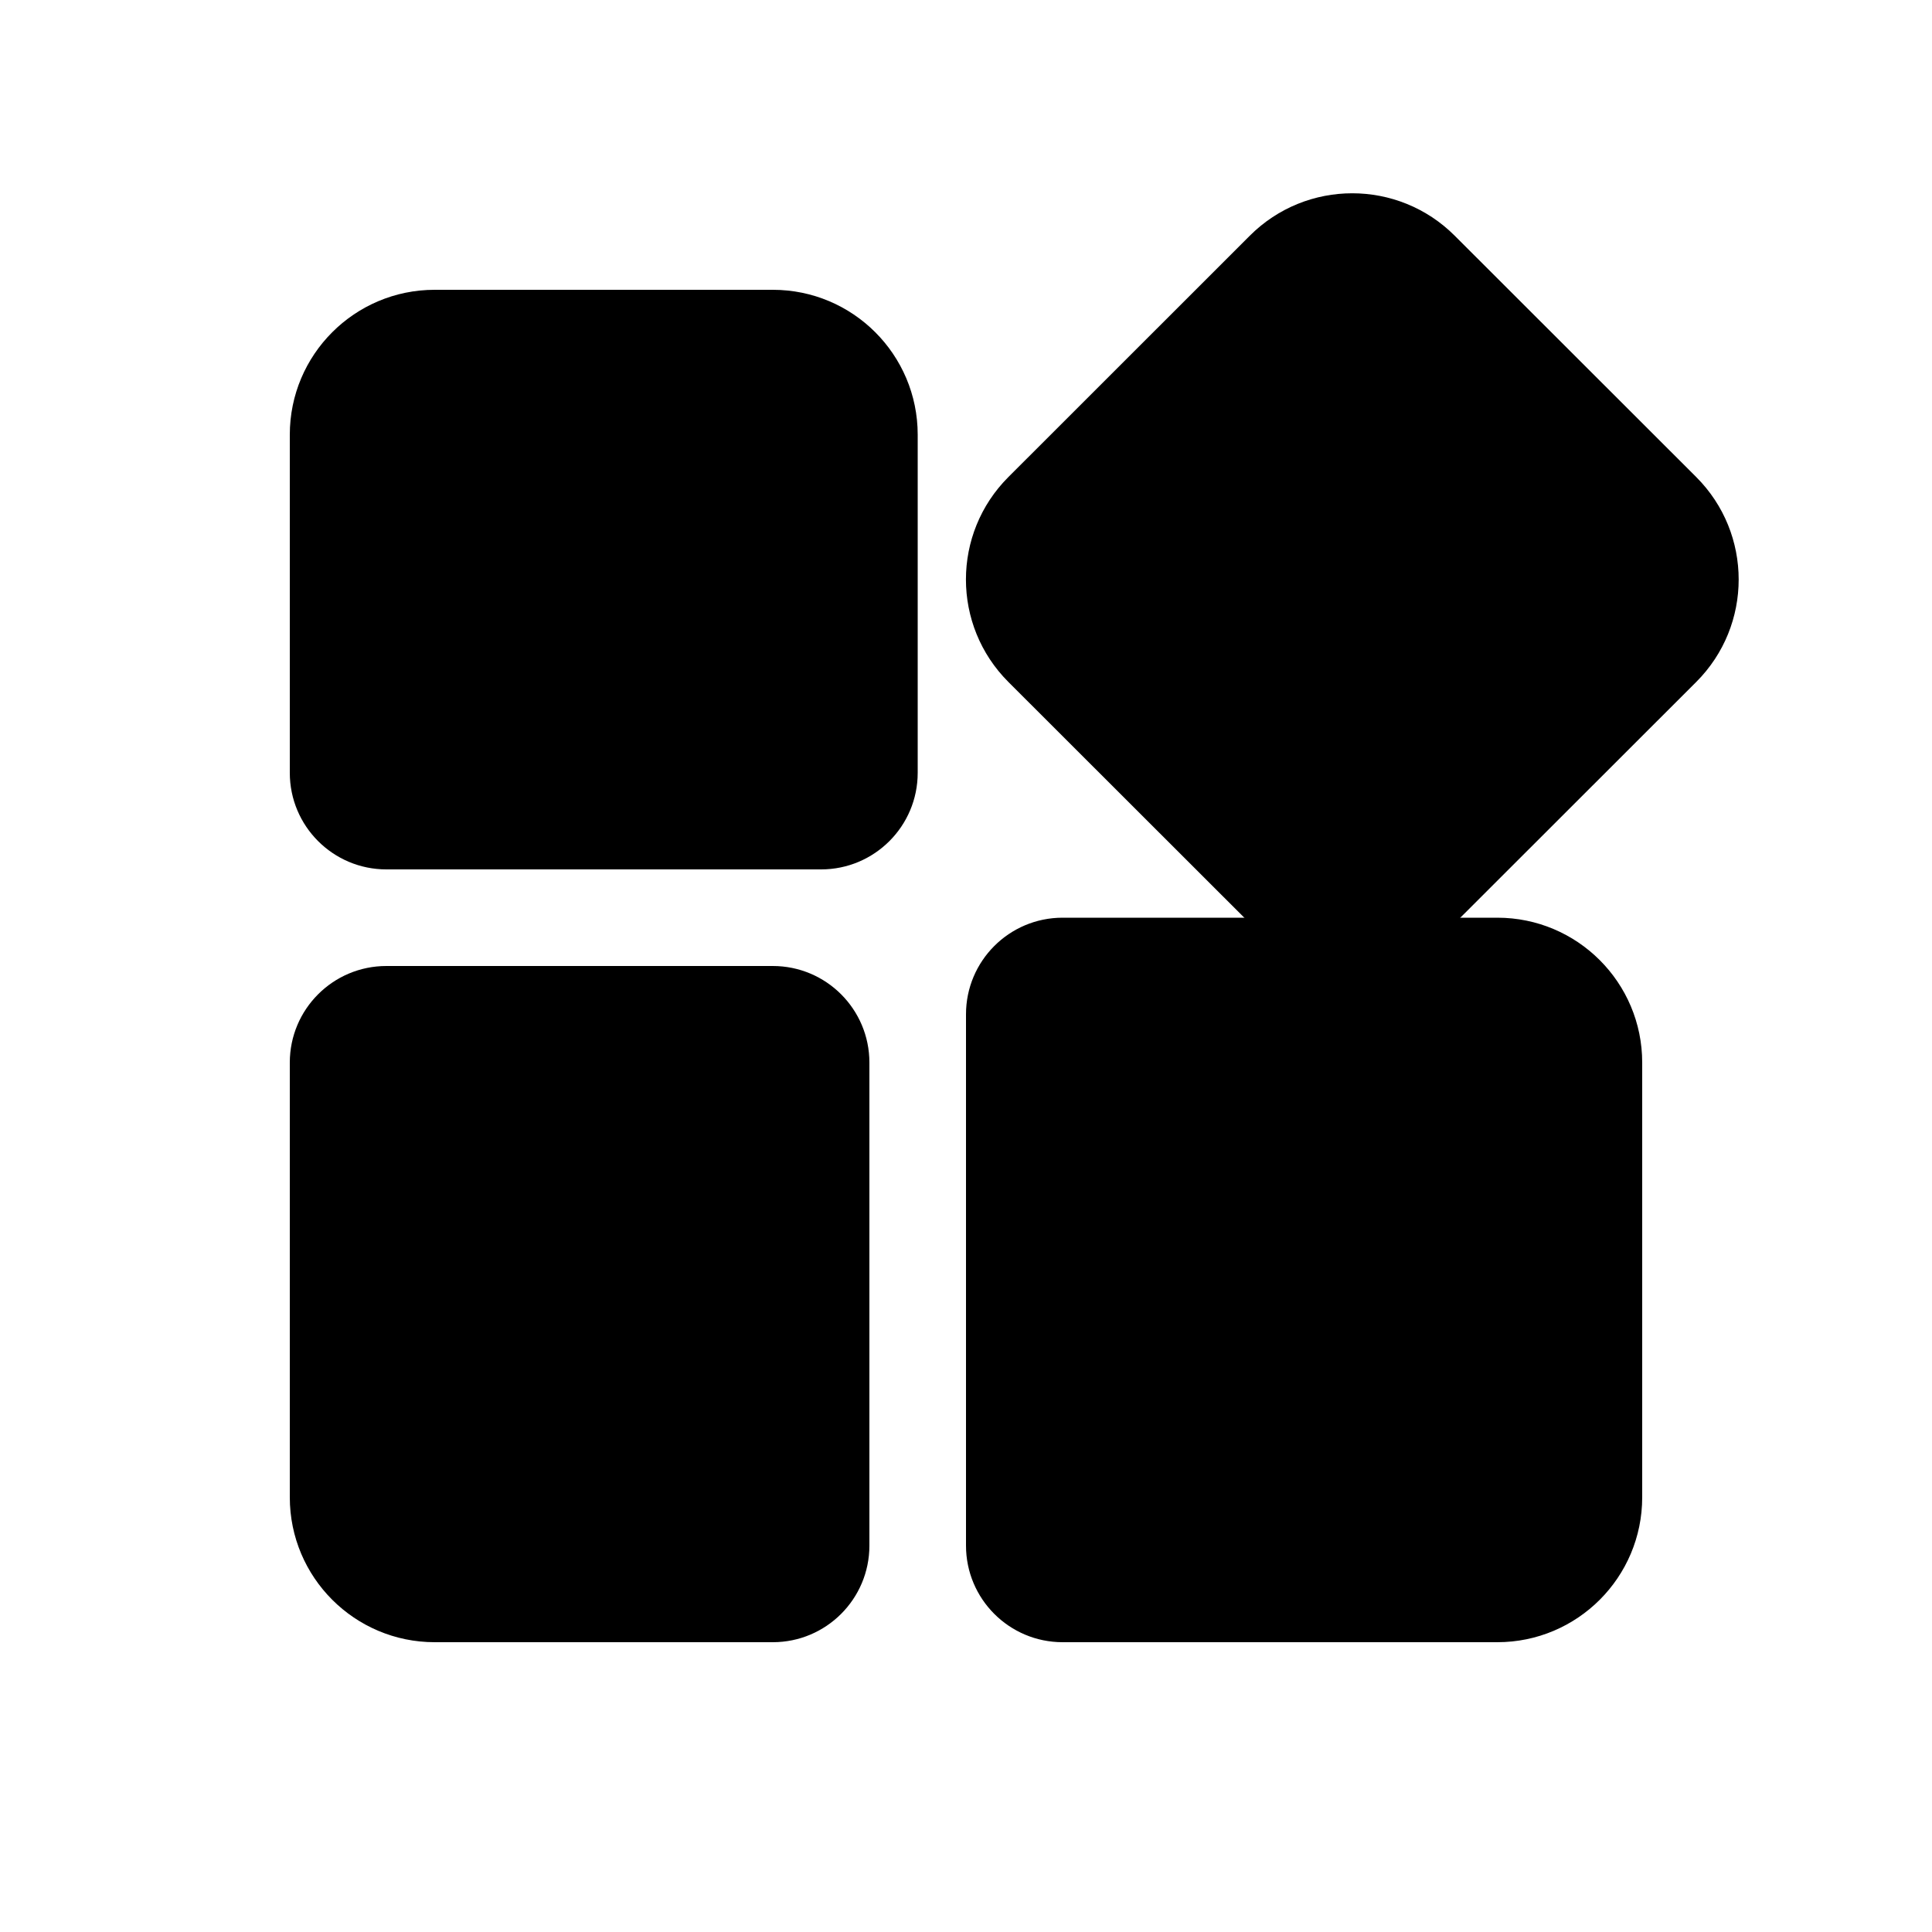
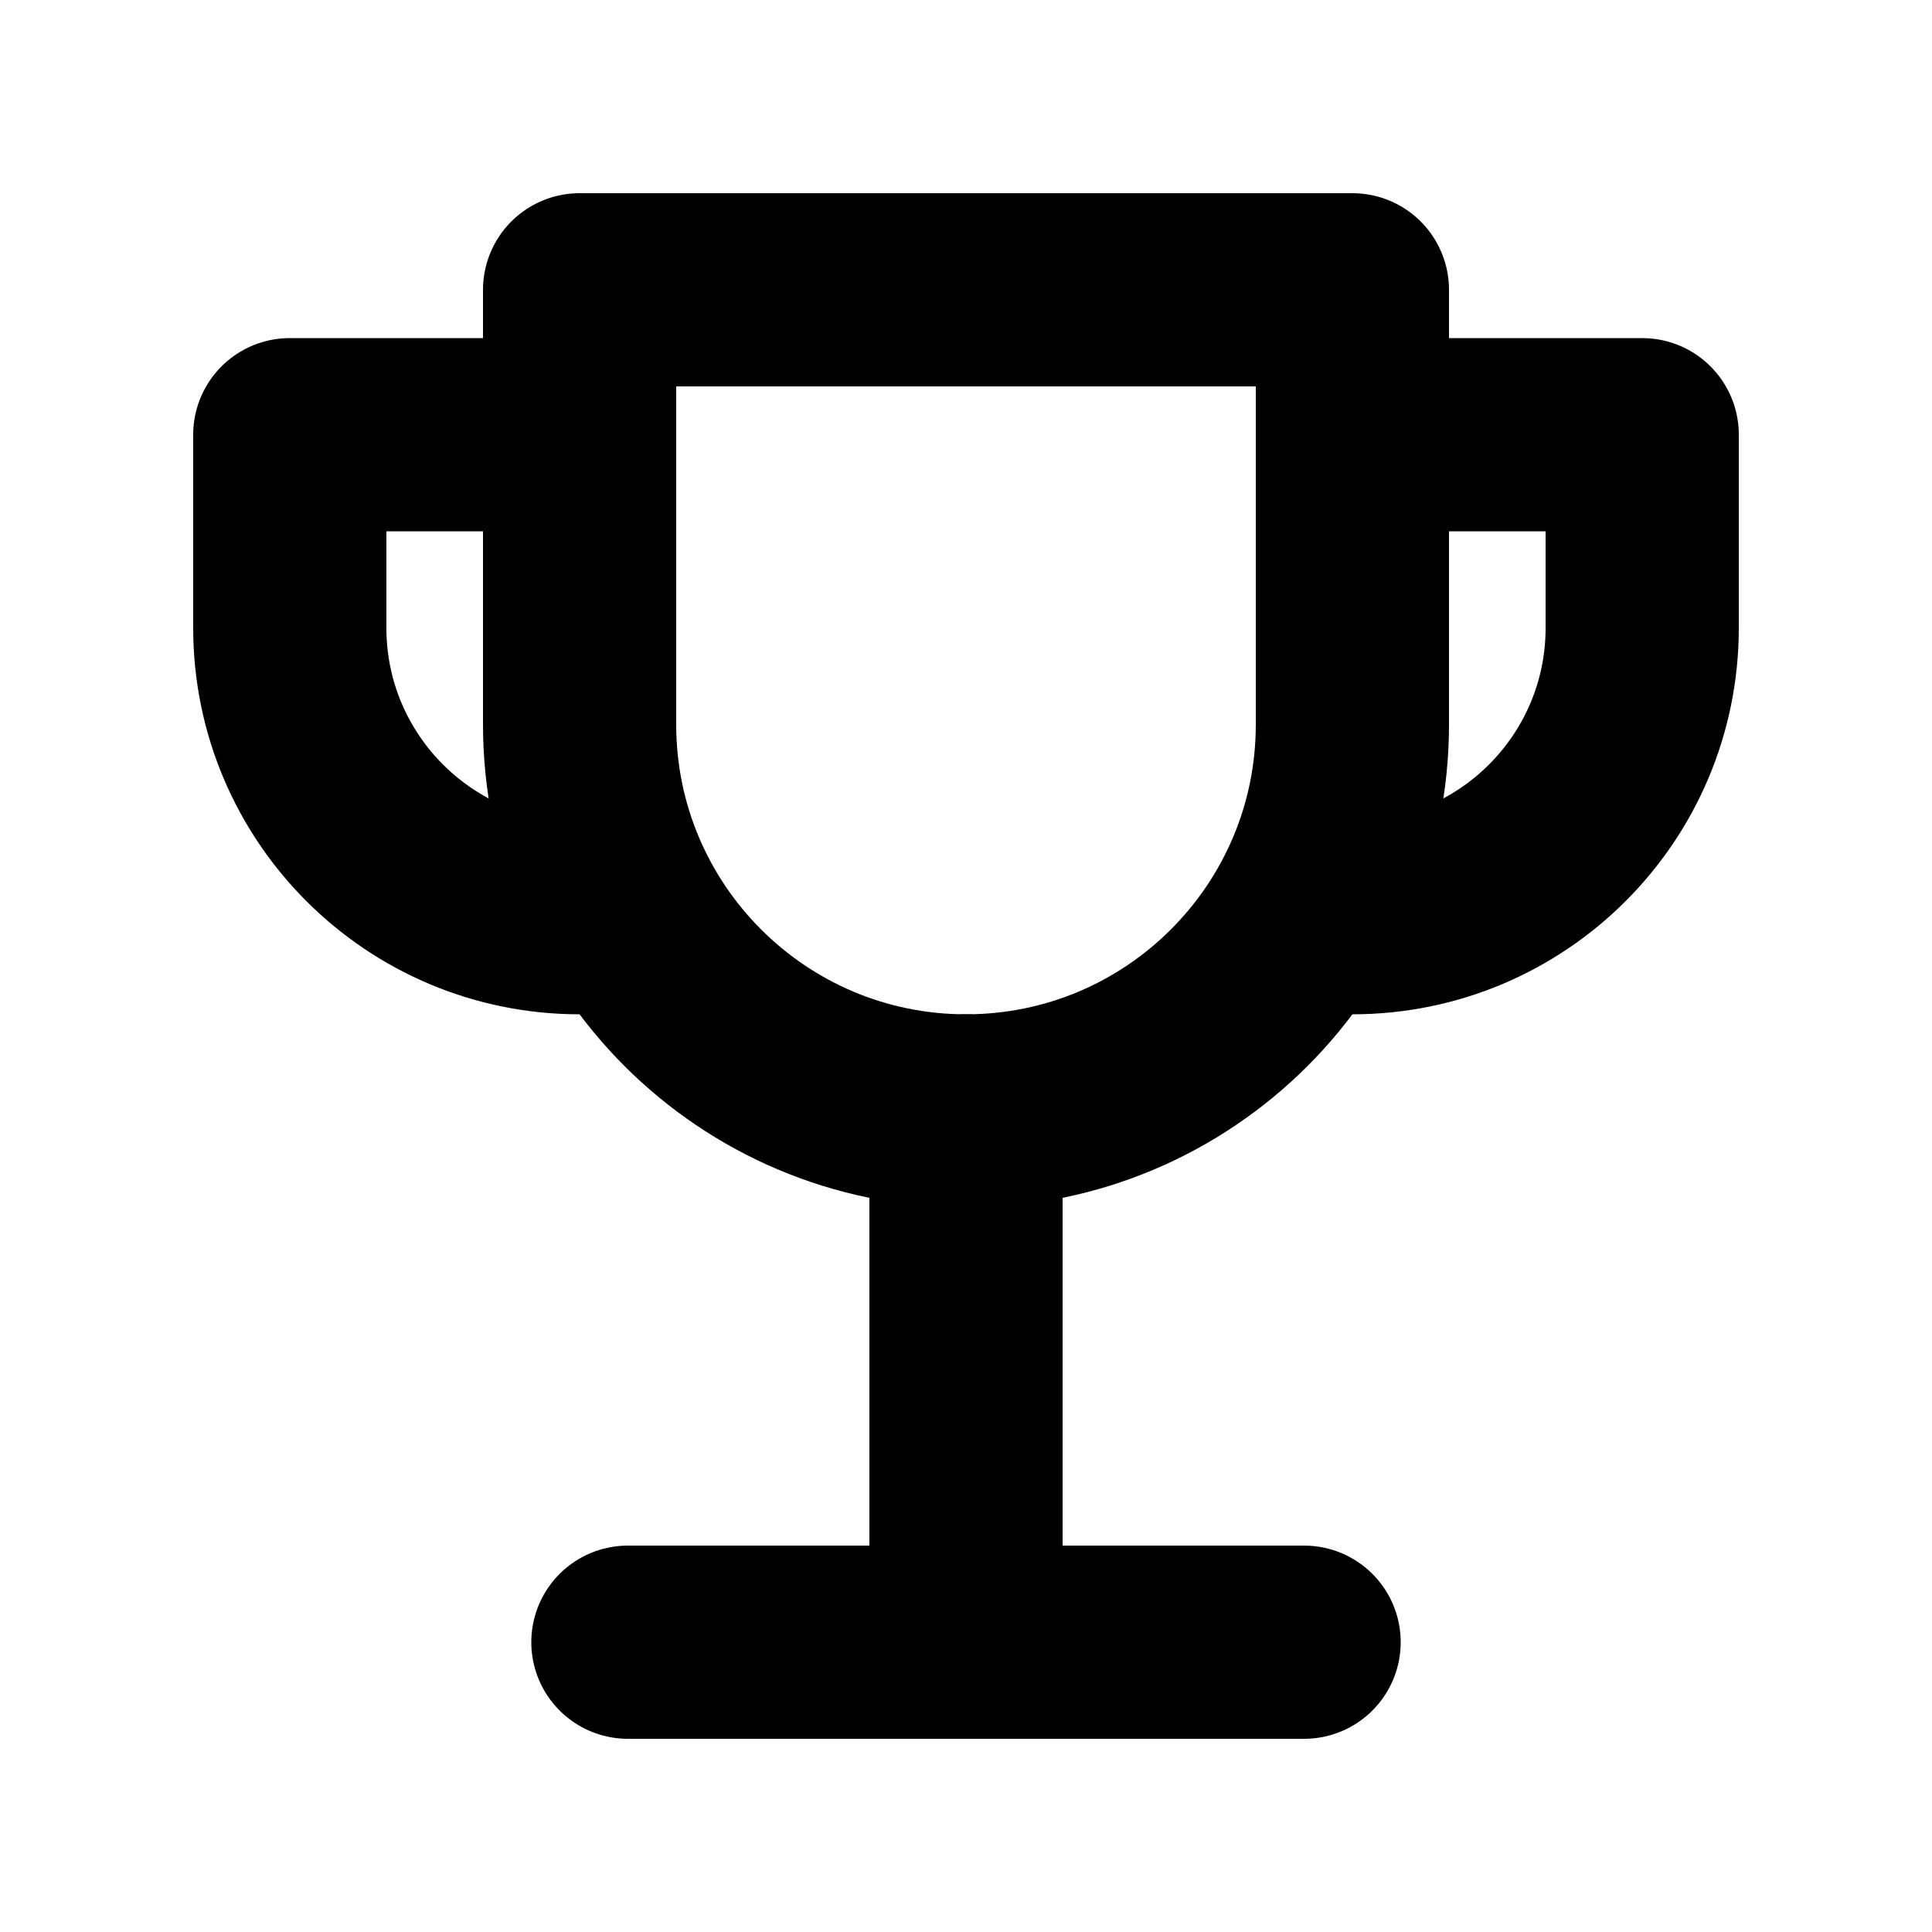
<svg xmlns="http://www.w3.org/2000/svg" width="1em" height="1em" viewBox="0 0 20 20">
-   <g fill="none">
-     <path fill="currentColor" d="M3 4.5A1.5 1.5 0 0 1 4.5 3H8a1.5 1.5 0 0 1 1.5 1.5V8a1 1 0 0 1-1 1H4a1 1 0 0 1-1-1z" />
-     <path fill="currentColor" d="M15.5 9.5A1.5 1.5 0 0 1 17 11v4.5a1.5 1.5 0 0 1-1.5 1.5H11a1 1 0 0 1-1-1v-5.5a1 1 0 0 1 1-1z" />
-     <path fill="currentColor" d="M9 16a1 1 0 0 1-1 1H4.5A1.5 1.5 0 0 1 3 15.5V11a1 1 0 0 1 1-1h4a1 1 0 0 1 1 1z" />
-     <path fill="currentColor" d="M12.938 2.44a1.5 1.5 0 0 1 2.121 0l2.5 2.498a1.5 1.5 0 0 1 0 2.122l-2.5 2.498a1.5 1.5 0 0 1-2.12 0l-2.5-2.498a1.5 1.5 0 0 1 0-2.122z" />
+   <g fill="none" stroke="currentColor" stroke-width="2" stroke-linecap="round" stroke-linejoin="round">
+     <path d="M6 3h8v4.5a4 4 0 0 1-8 0V3Z" />
+     <path d="M6 4.5H3v2a3 3 0 0 0 3 3m8-5h3v2a3 3 0 0 1-3 3M10 11.5V17m-3.5 0h7" />
  </g>
</svg>
